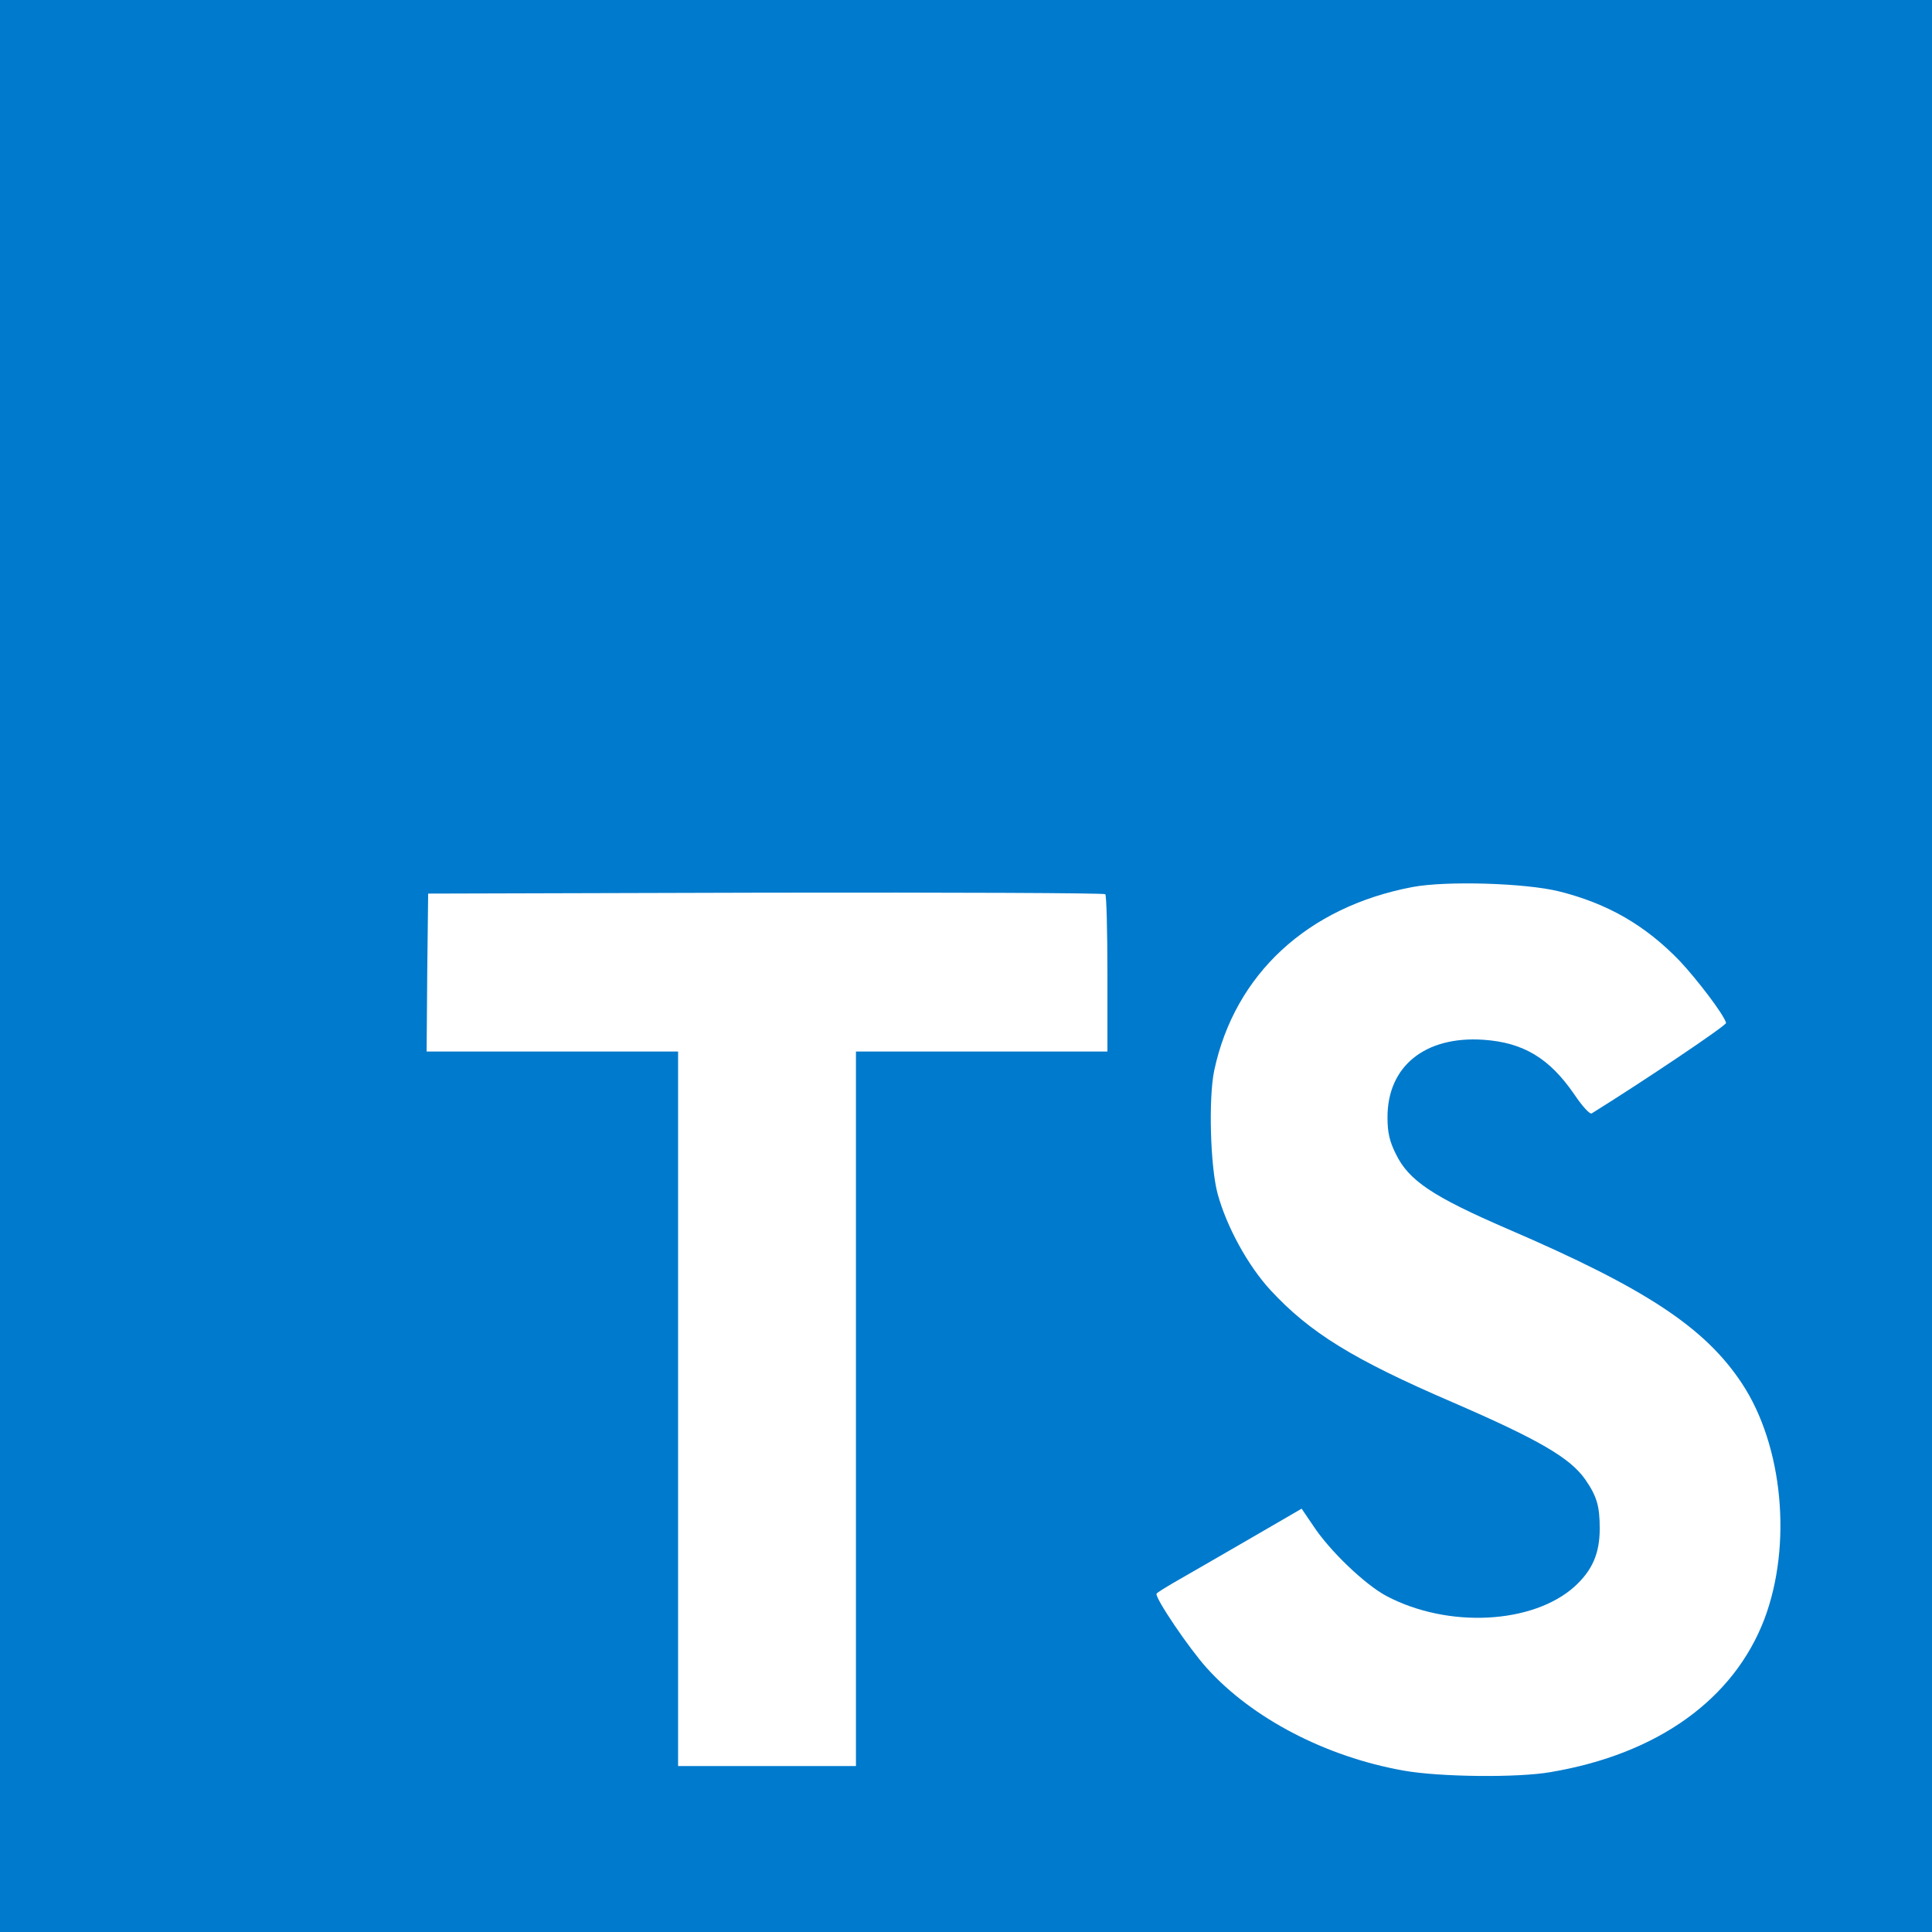
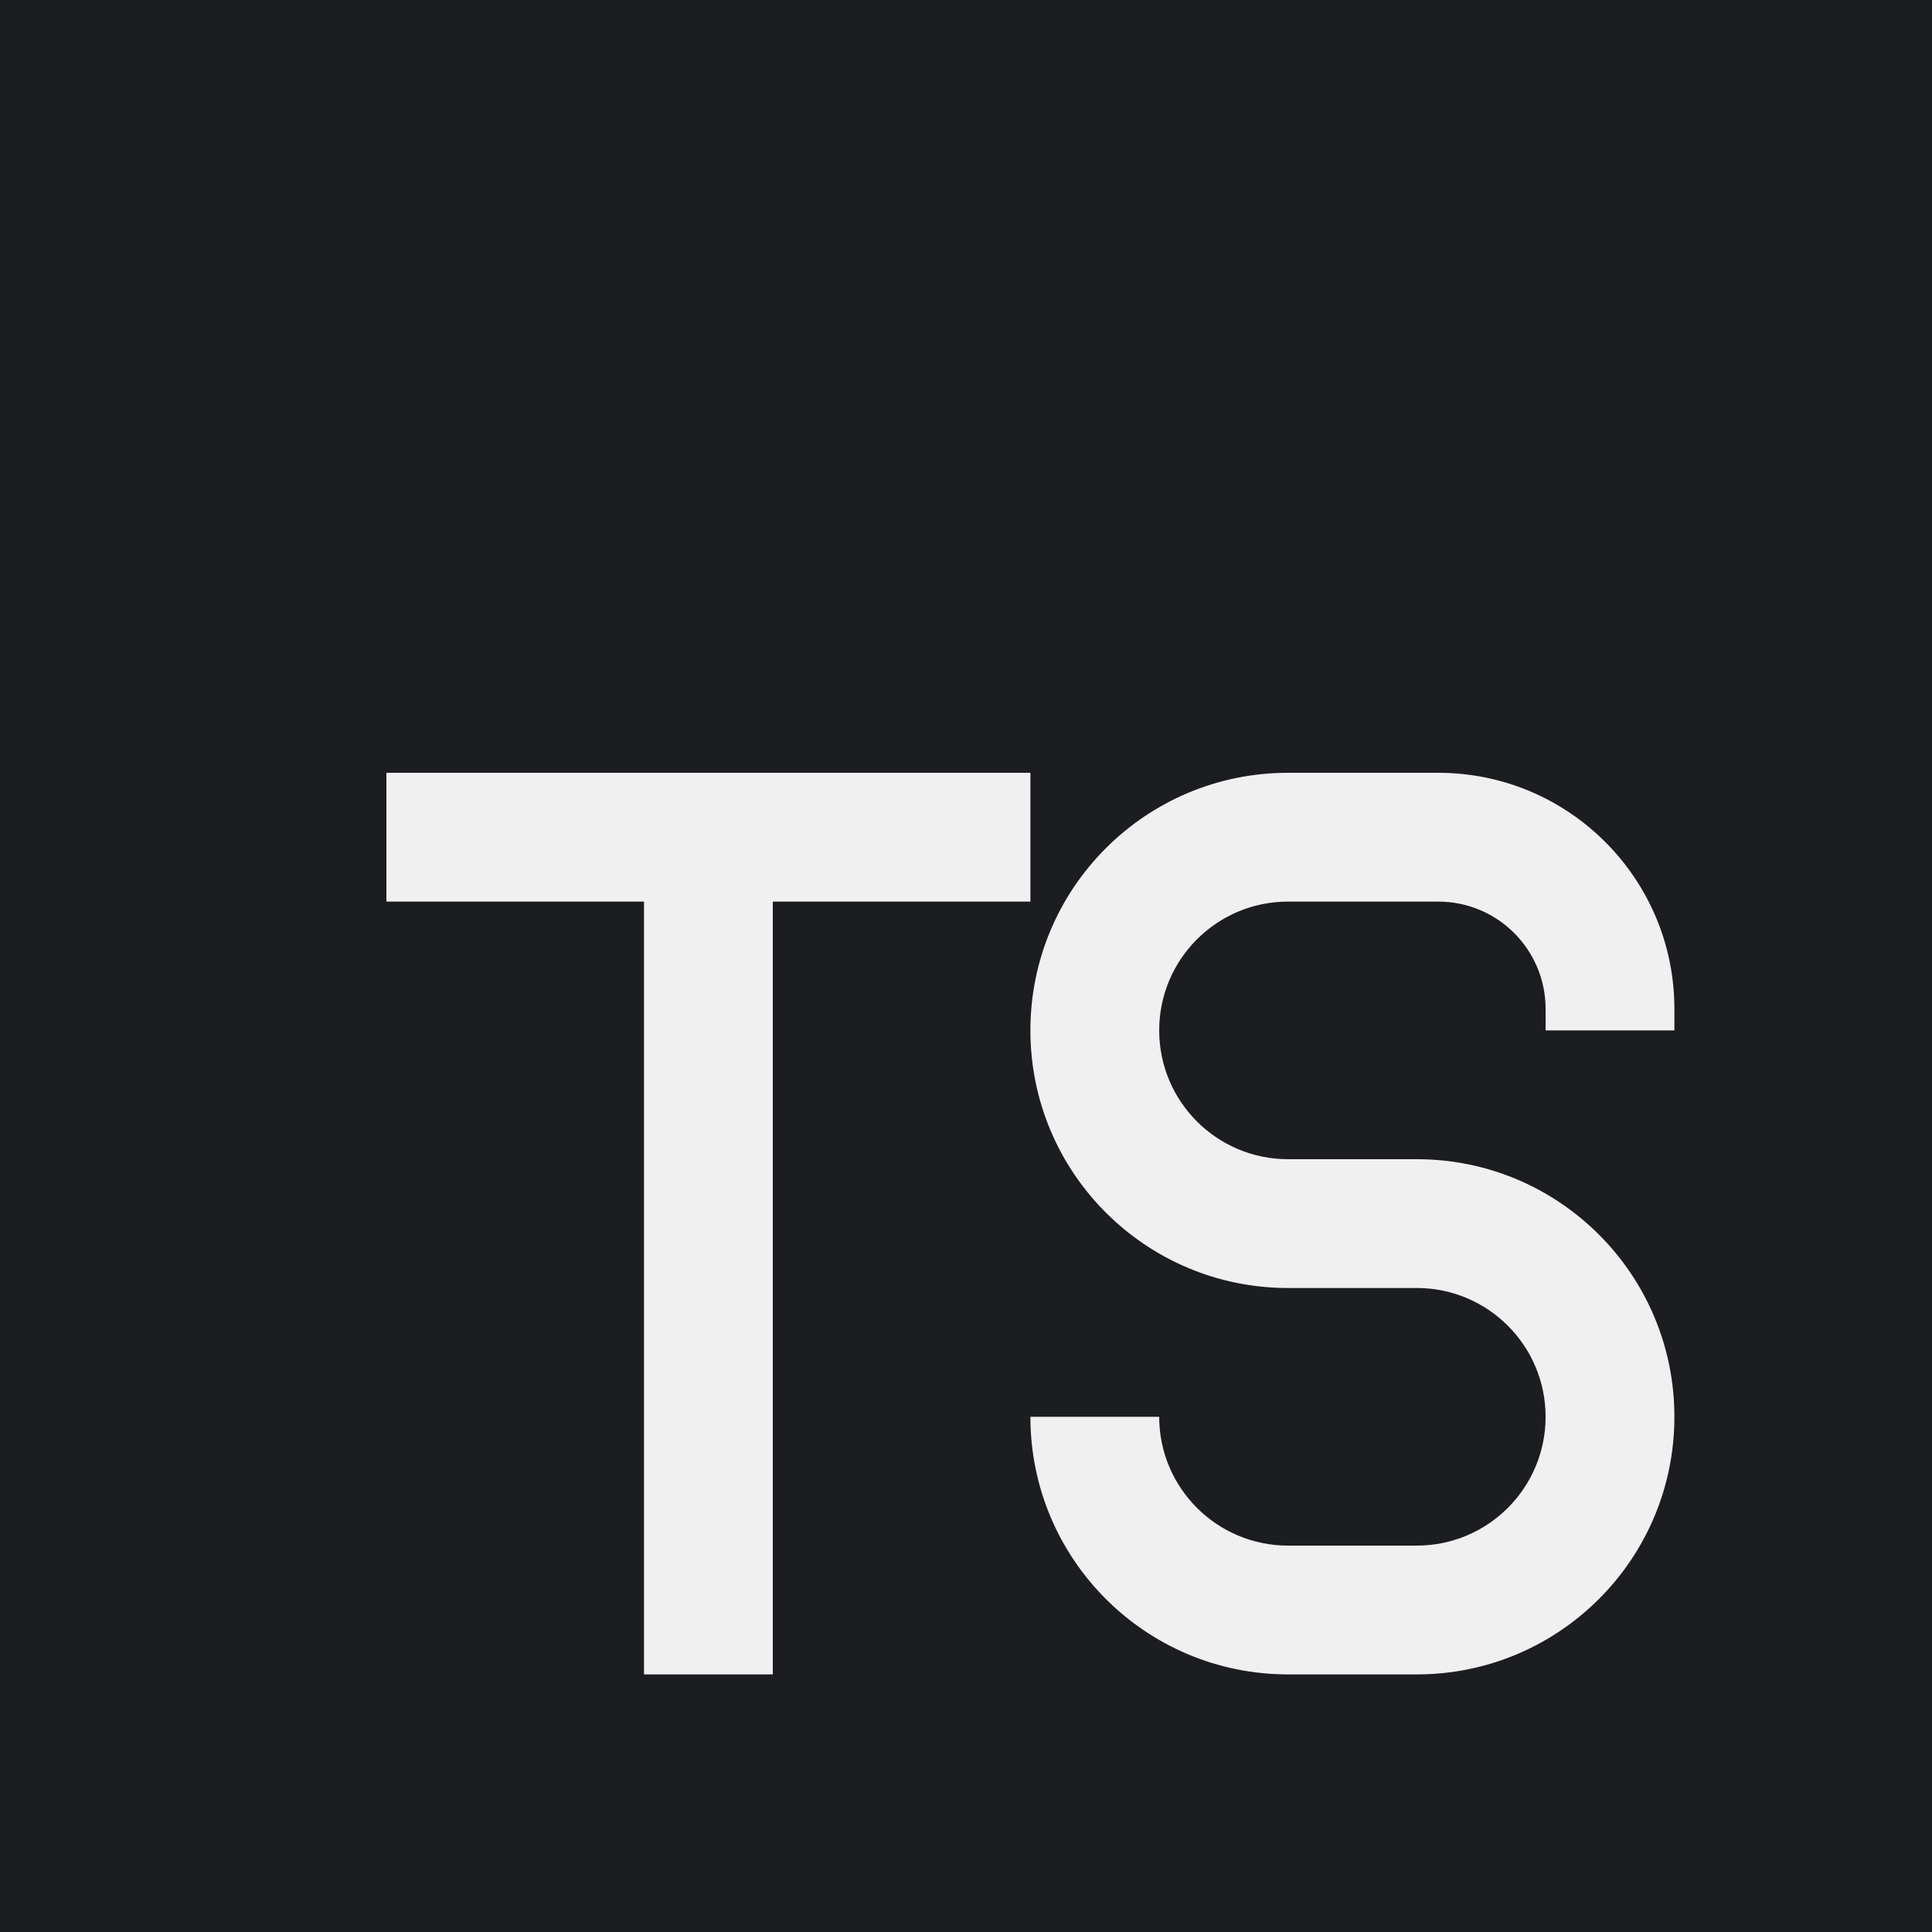
- <svg xmlns="http://www.w3.org/2000/svg" height="256" preserveAspectRatio="xMidYMid" viewBox="0 0 256 256" width="256">
-   <path d="m0 128v-128h128 128v128 128h-128-128z" fill="#007acc" transform="matrix(1 0 0 -1 0 256)" />
-   <g fill="#fff">
-     <path d="m146.658 223.437.081-10.484h-16.66-16.66v-47.34-47.34h-11.784-11.784v47.34 47.34h-16.66-16.66v10.281c0 5.689.122 10.443.284 10.565.122.163 20.399.244 44.983.203l44.739-.122z" transform="matrix(-1 0 0 -1 203.2693 352.286)" />
-     <path d="m206.567 234.272c6.502-1.625 11.459-4.51 16.01-9.224 2.357-2.519 5.851-7.111 6.136-8.208.081-.325-11.053-7.802-17.798-11.987-.244-.163-1.219.894-2.316 2.519-3.291 4.795-6.745 6.867-12.028 7.233-7.761.528-12.759-3.535-12.719-10.321 0-1.991.284-3.17 1.097-4.795 1.707-3.535 4.876-5.648 14.832-9.956 18.326-7.883 26.169-13.084 31.045-20.48 5.445-8.249 6.664-21.415 2.966-31.208-4.063-10.646-14.141-17.879-28.323-20.277-4.389-.772-14.791-.65-19.505.203-10.281 1.829-20.033 6.908-26.047 13.572-2.357 2.601-6.949 9.387-6.664 9.874.122.163 1.178.813 2.357 1.503 1.138.65 5.445 3.129 9.509 5.486l7.355 4.267 1.544-2.276c2.154-3.291 6.867-7.802 9.712-9.305 8.168-4.307 19.383-3.698 24.909 1.26 2.357 2.154 3.332 4.389 3.332 7.68 0 2.966-.366 4.267-1.91 6.502-1.991 2.844-6.055 5.242-17.595 10.24-13.206 5.689-18.895 9.224-24.097 14.832-3.007 3.251-5.851 8.452-7.03 12.8-.975 3.617-1.219 12.678-.447 16.335 2.723 12.759 12.353 21.658 26.25 24.3 4.51.853 14.994.528 19.423-.569z" transform="matrix(1 0 0 -1 0 352.3805)" />
-   </g>
+ <svg xmlns="http://www.w3.org/2000/svg" width="800px" height="800px" viewBox="0 0 15 15" fill="#1C1D20">
+   <path fill-rule="evenodd" clip-rule="evenodd" d="M0 0H15V15H0V0ZM10 6C8.895 6 8 6.895 8 8C8 9.105 8.895 10 10 10H11C11.552 10 12 10.448 12 11C12 11.552 11.552 12 11 12H10C9.448 12 9 11.552 9 11H8C8 12.105 8.895 13 10 13H11C12.105 13 13 12.105 13 11C13 9.895 12.105 9 11 9H10C9.448 9 9 8.552 9 8C9 7.448 9.448 7 10 7H11.167C11.627 7 12 7.373 12 7.833V8H13V7.833C13 6.821 12.179 6 11.167 6H10ZM3 6H8V7H6V13H5V7H3V6Z" fill="#1C1D20" />
</svg>
